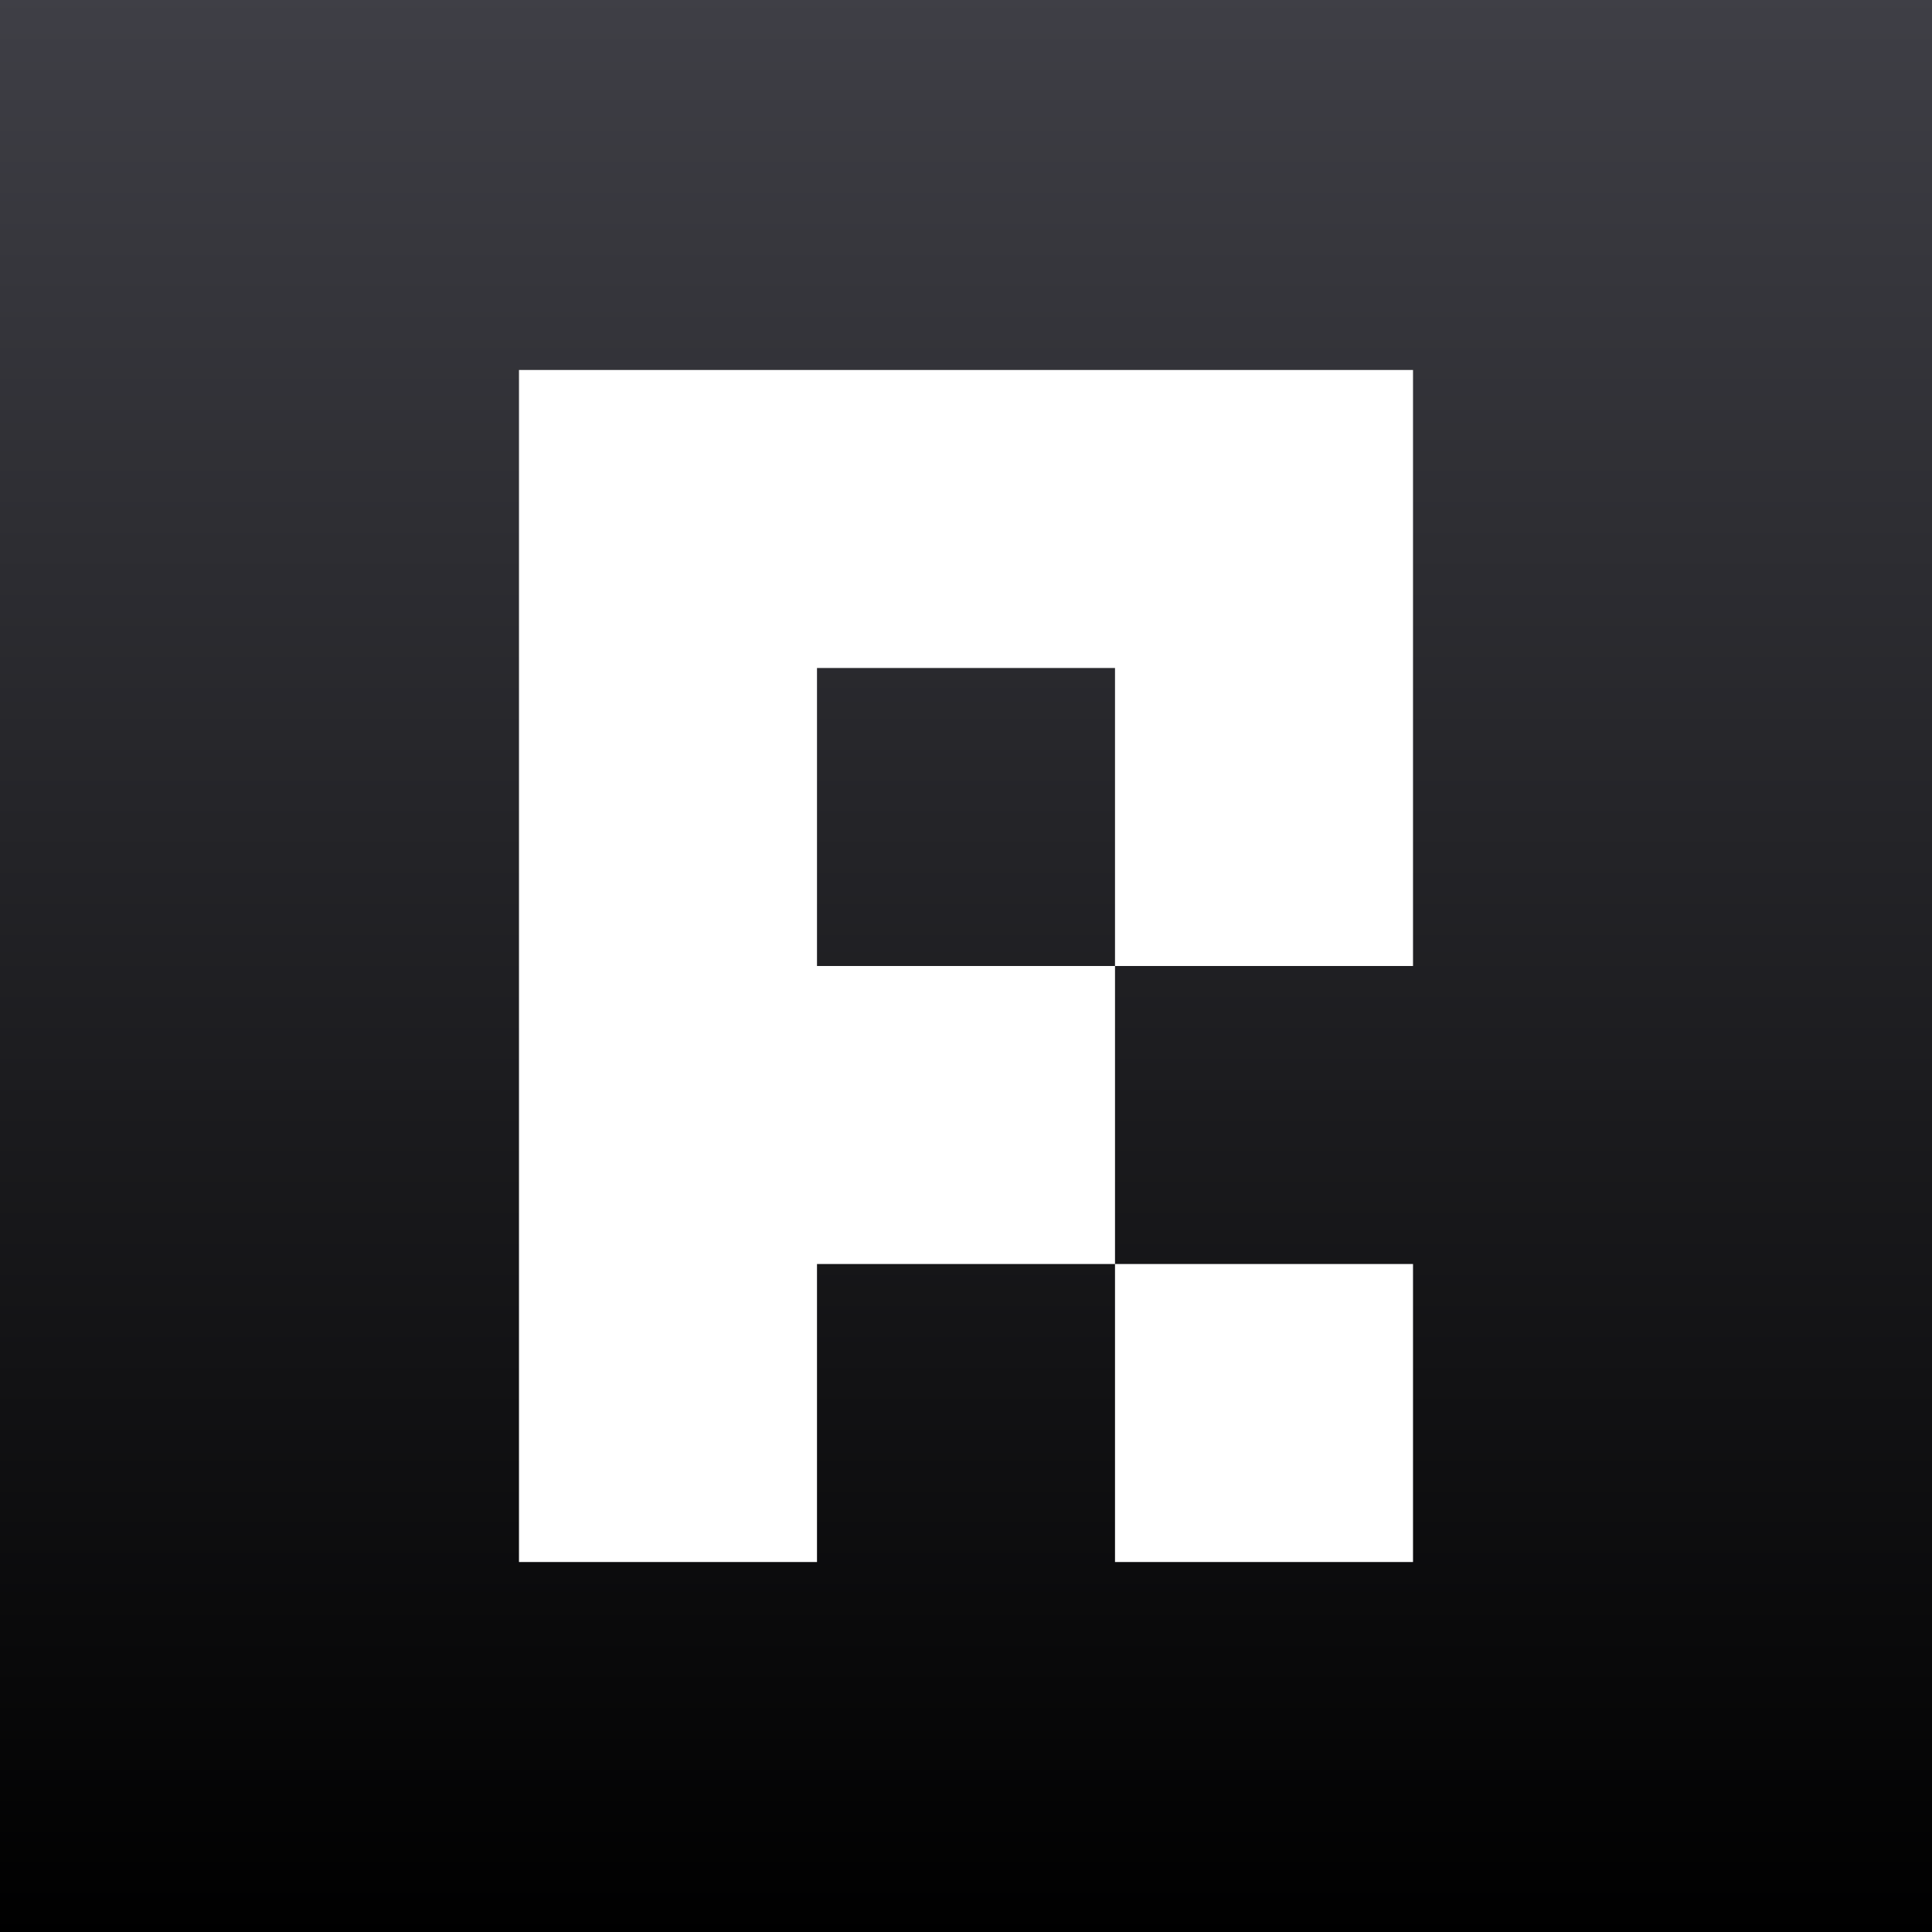
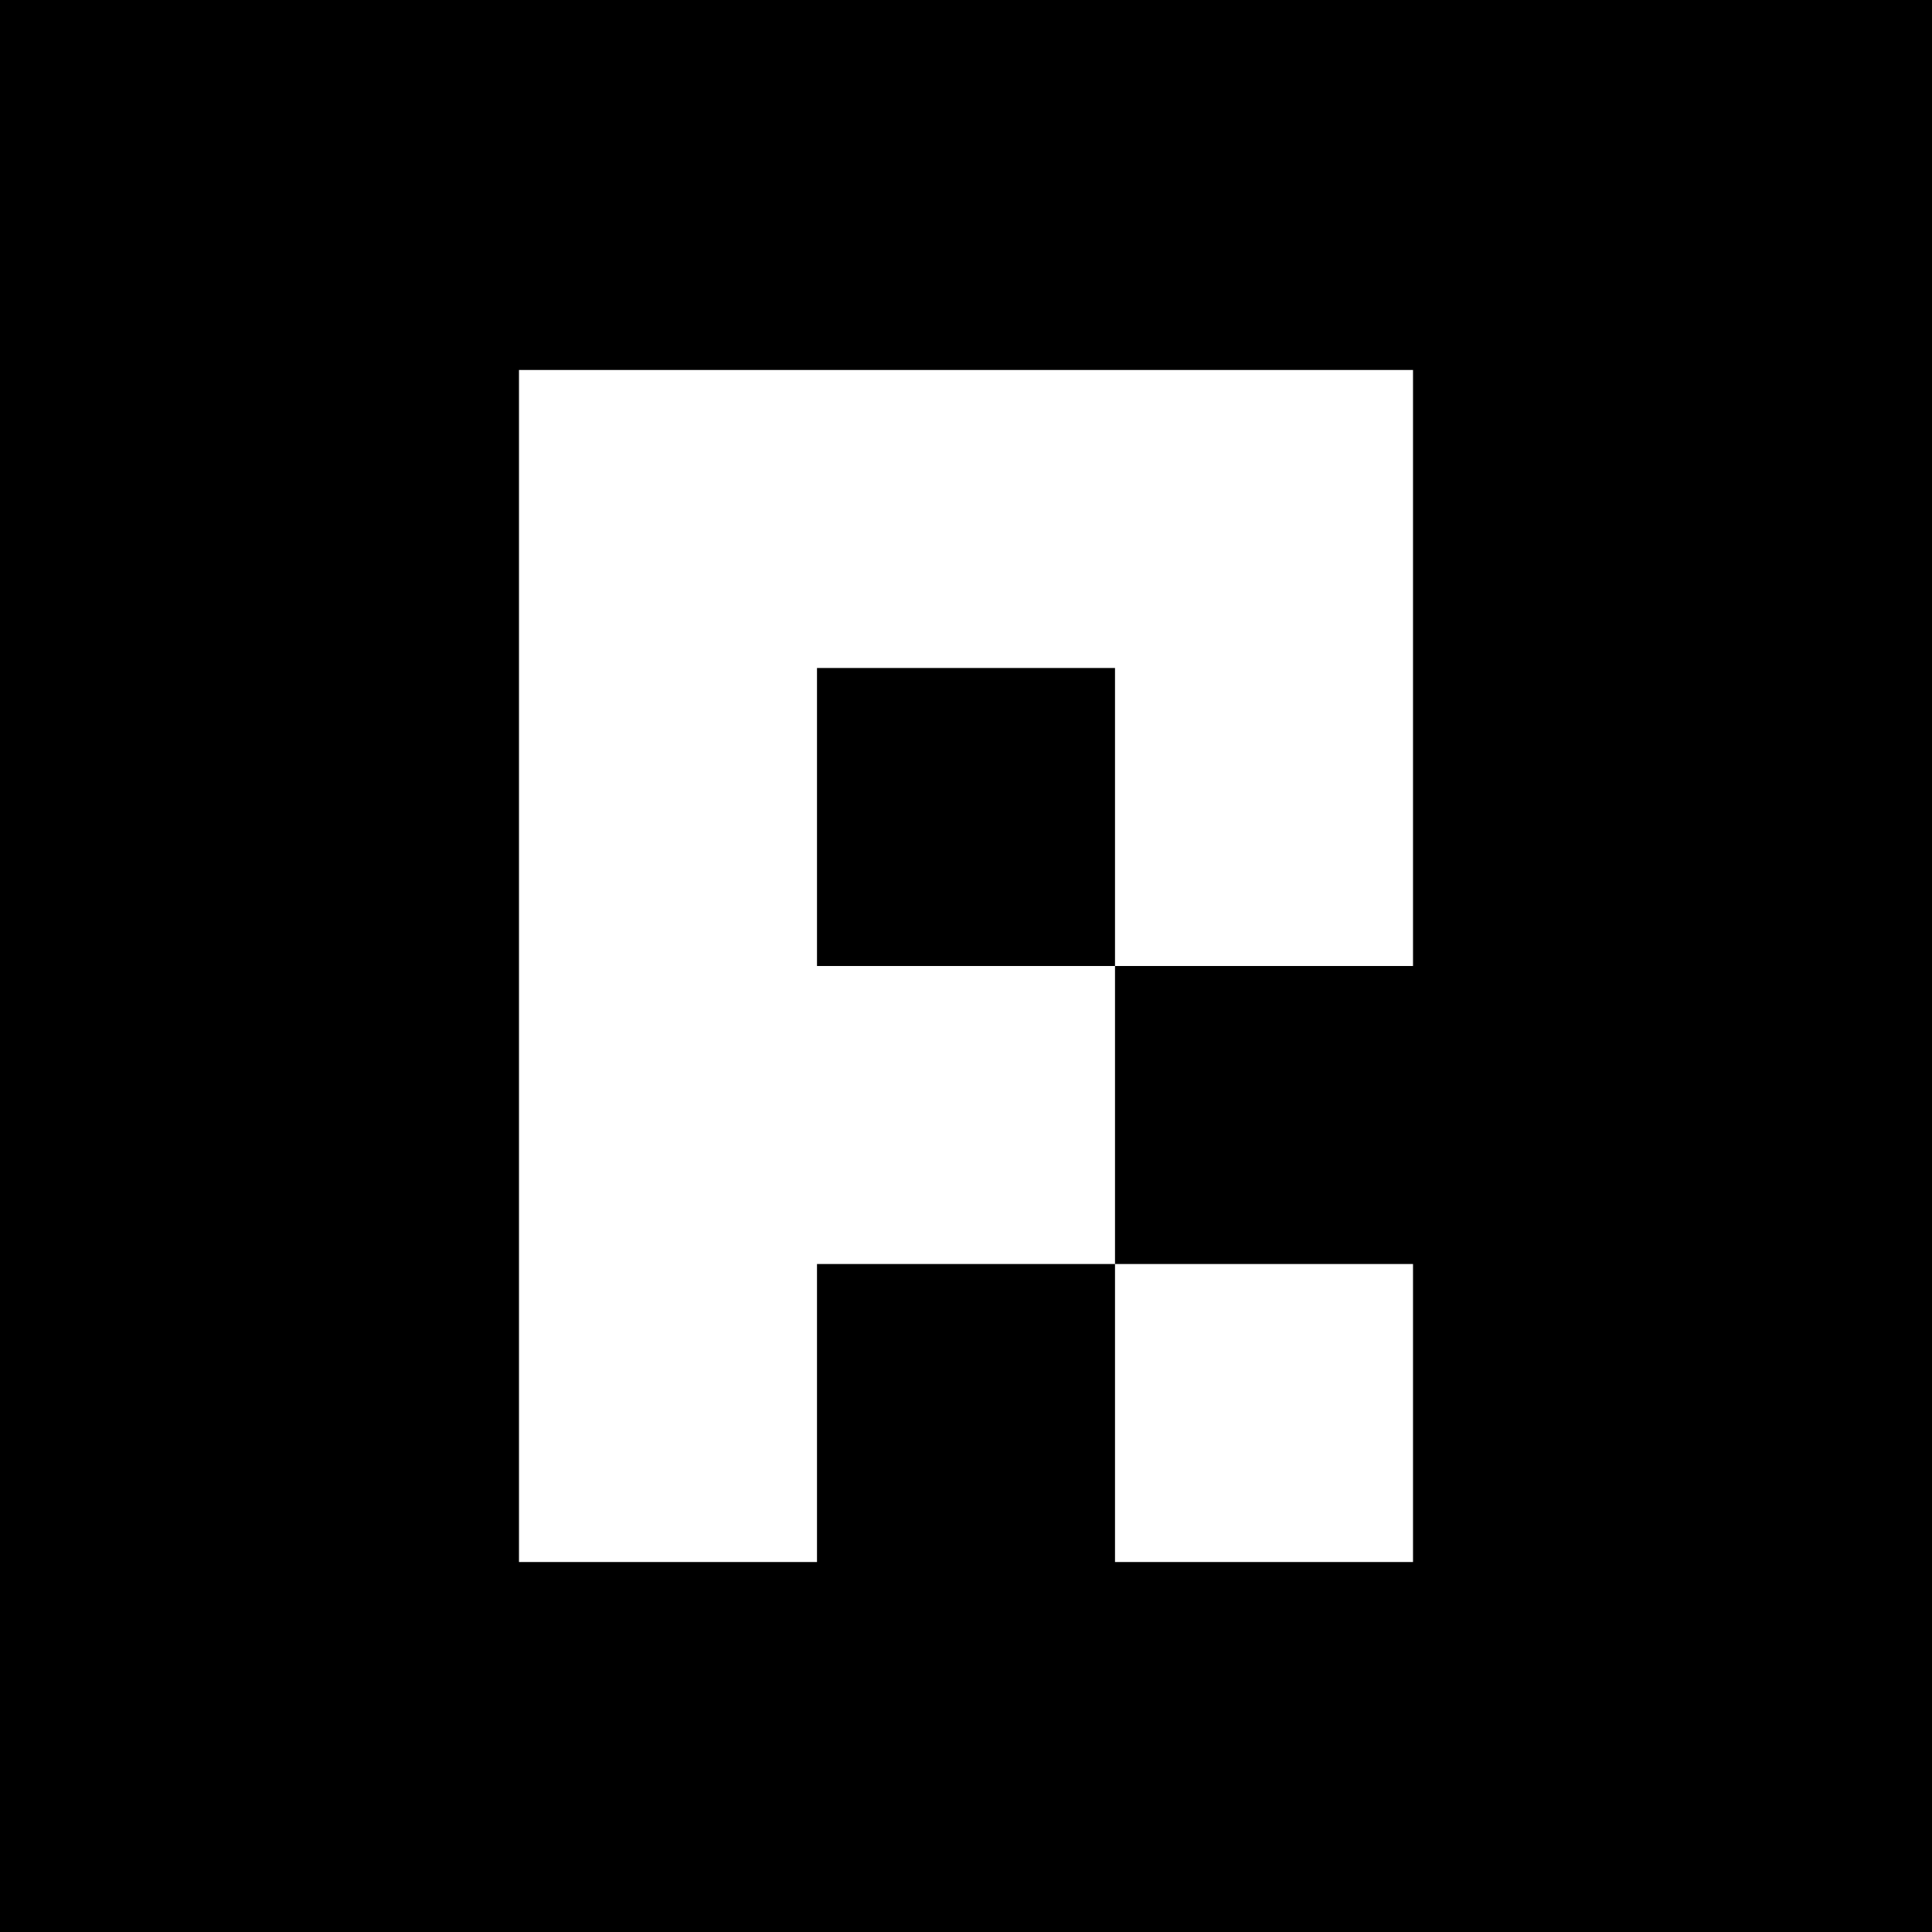
<svg xmlns="http://www.w3.org/2000/svg" viewBox="0 0 648.298 648.298" fill="none">
-   <defs>
-     <linearGradient id="tile" x1="0.5" y1="0" x2="0.5" y2="1">
-       <stop offset="0" stop-color="#3f3f46" />
-       <stop offset="1" stop-color="#000000" />
-     </linearGradient>
-   </defs>
-   <rect x="0" y="0" width="648.298" height="648.298" fill="url(#tile)" />
+   <rect x="0" y="0" width="648.298" height="648.298" fill="#000000" />
  <path d="M174.149 124.149H274.149V224.149H174.149ZM274.149 124.149H374.149V224.149H274.149ZM374.149 124.149H474.149V224.149H374.149ZM174.149 224.149H274.149V324.149H174.149ZM374.149 224.149H474.149V324.149H374.149ZM174.149 324.149H274.149V424.149H174.149ZM274.149 324.149H374.149V424.149H274.149ZM174.149 424.149H274.149V524.149H174.149ZM374.149 424.149H474.149V524.149H374.149Z" fill="#ffffff" />
</svg>
